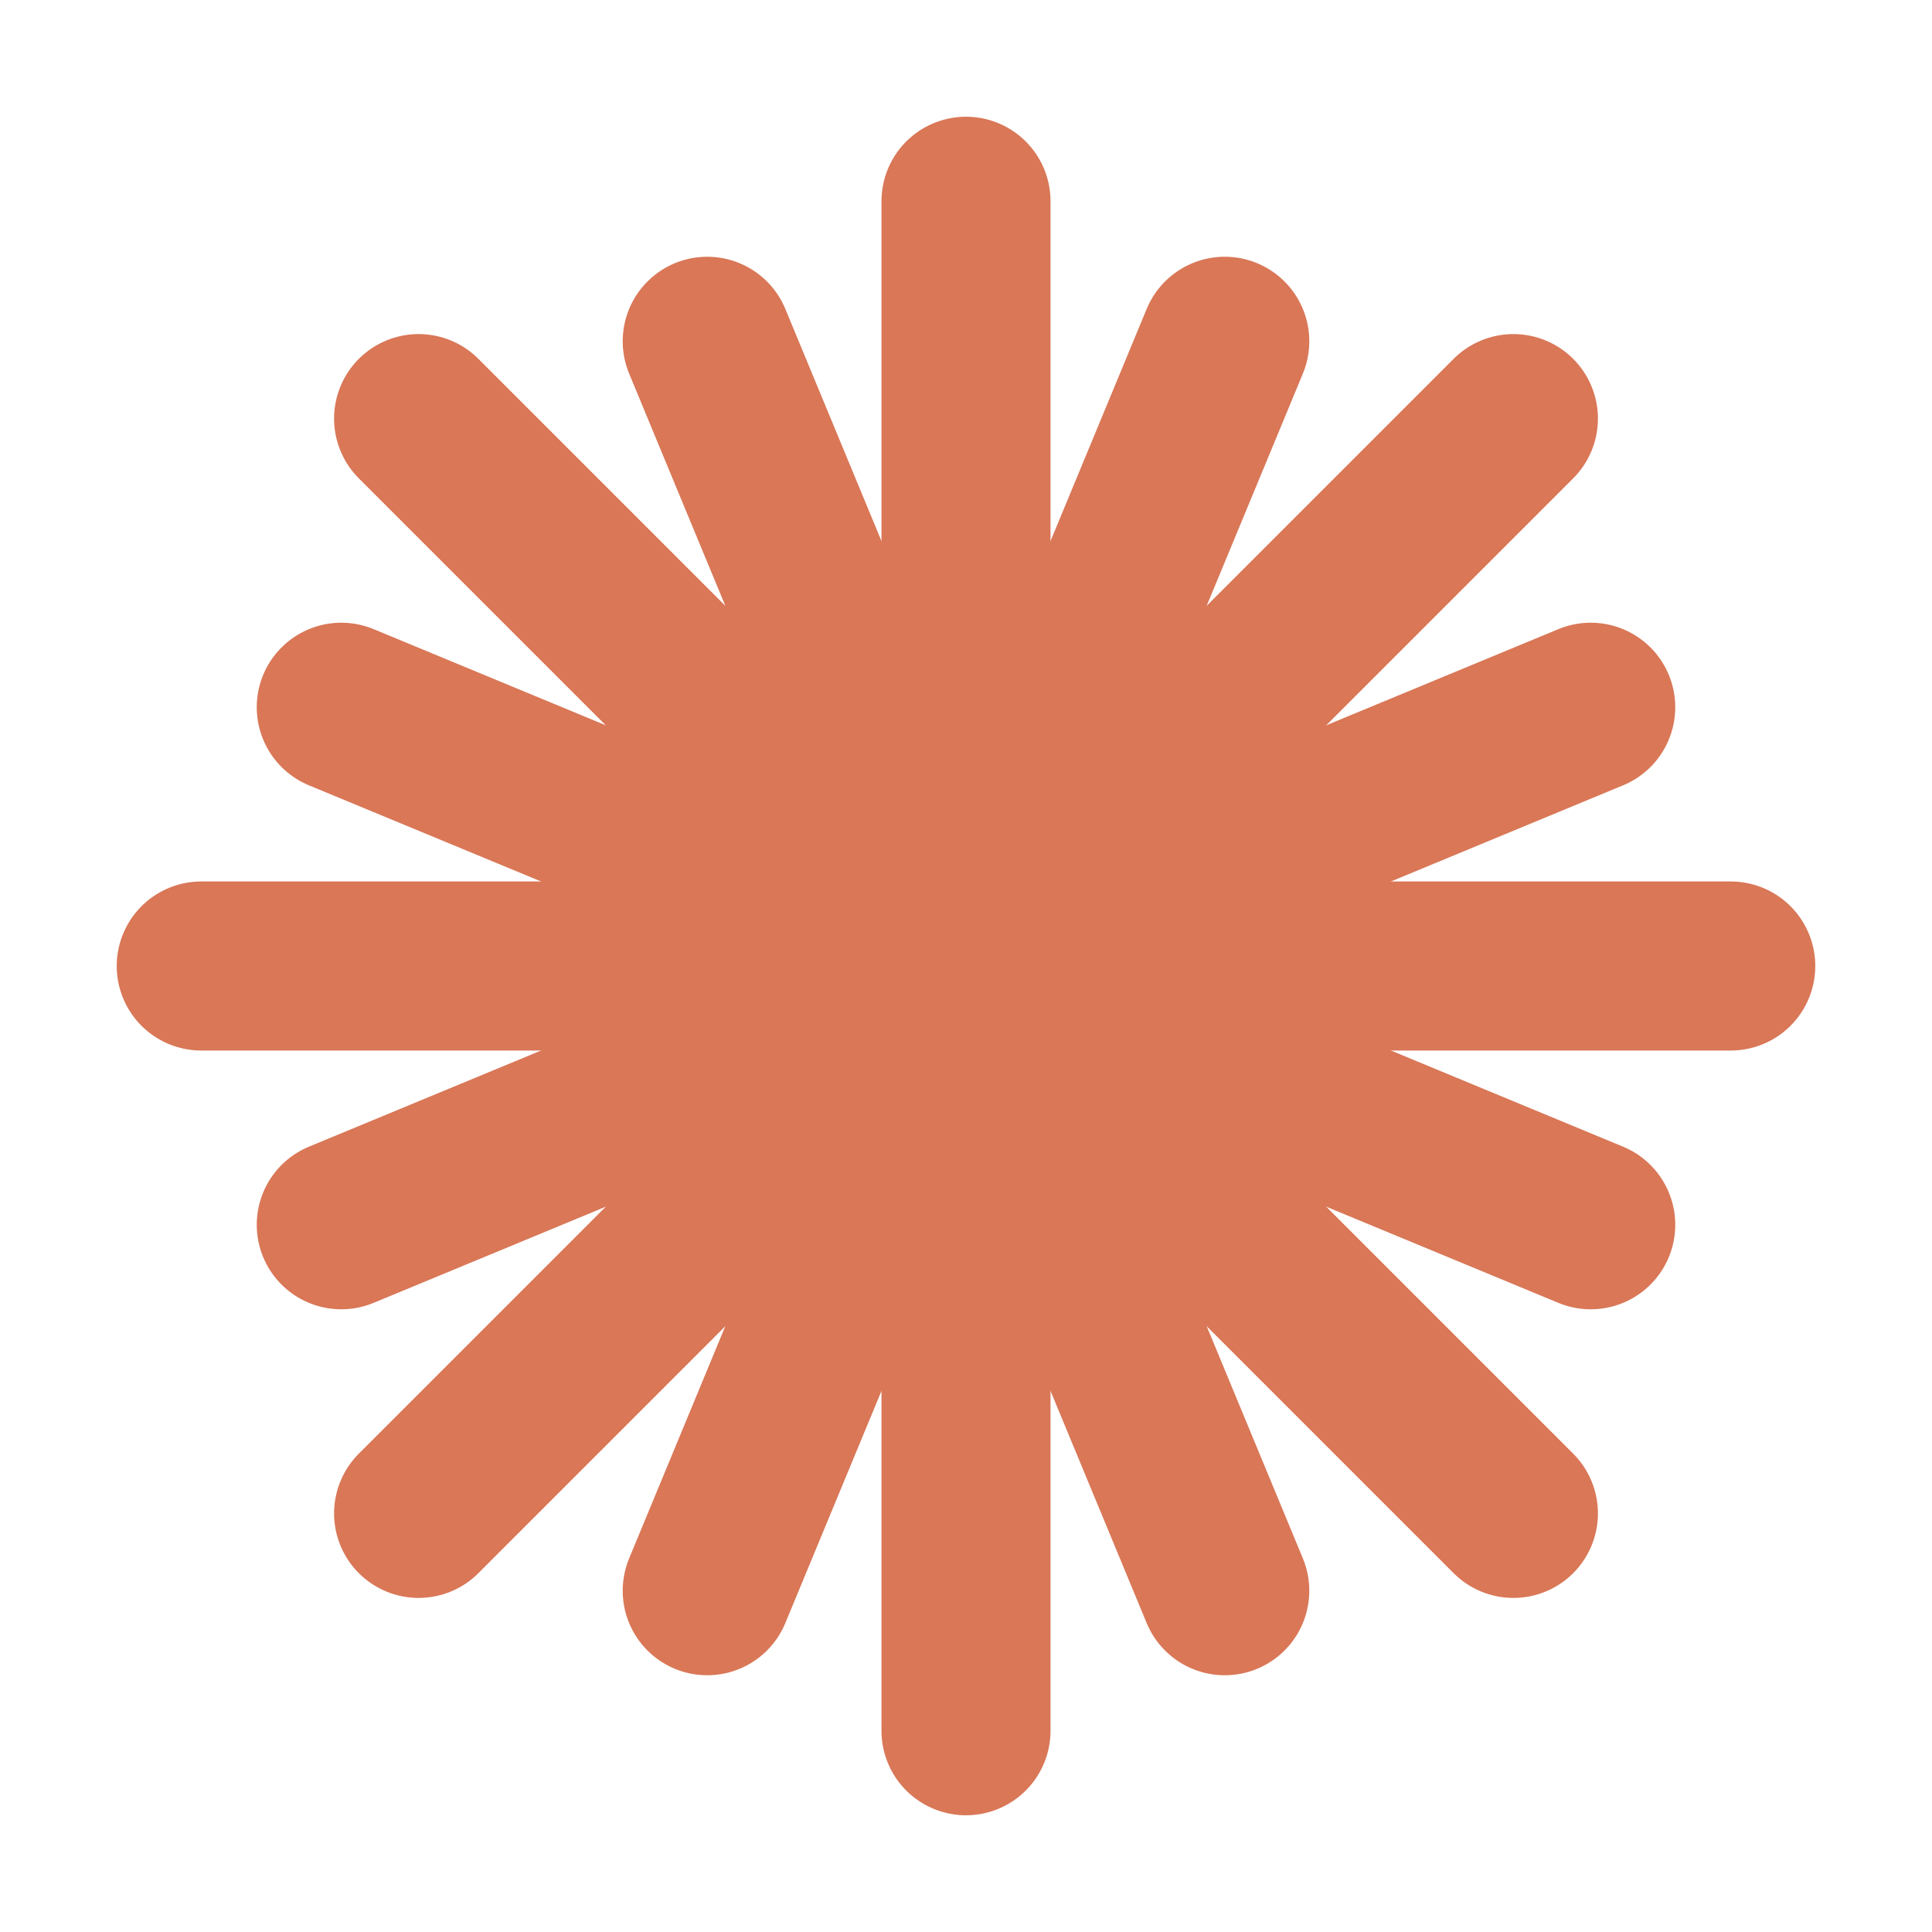
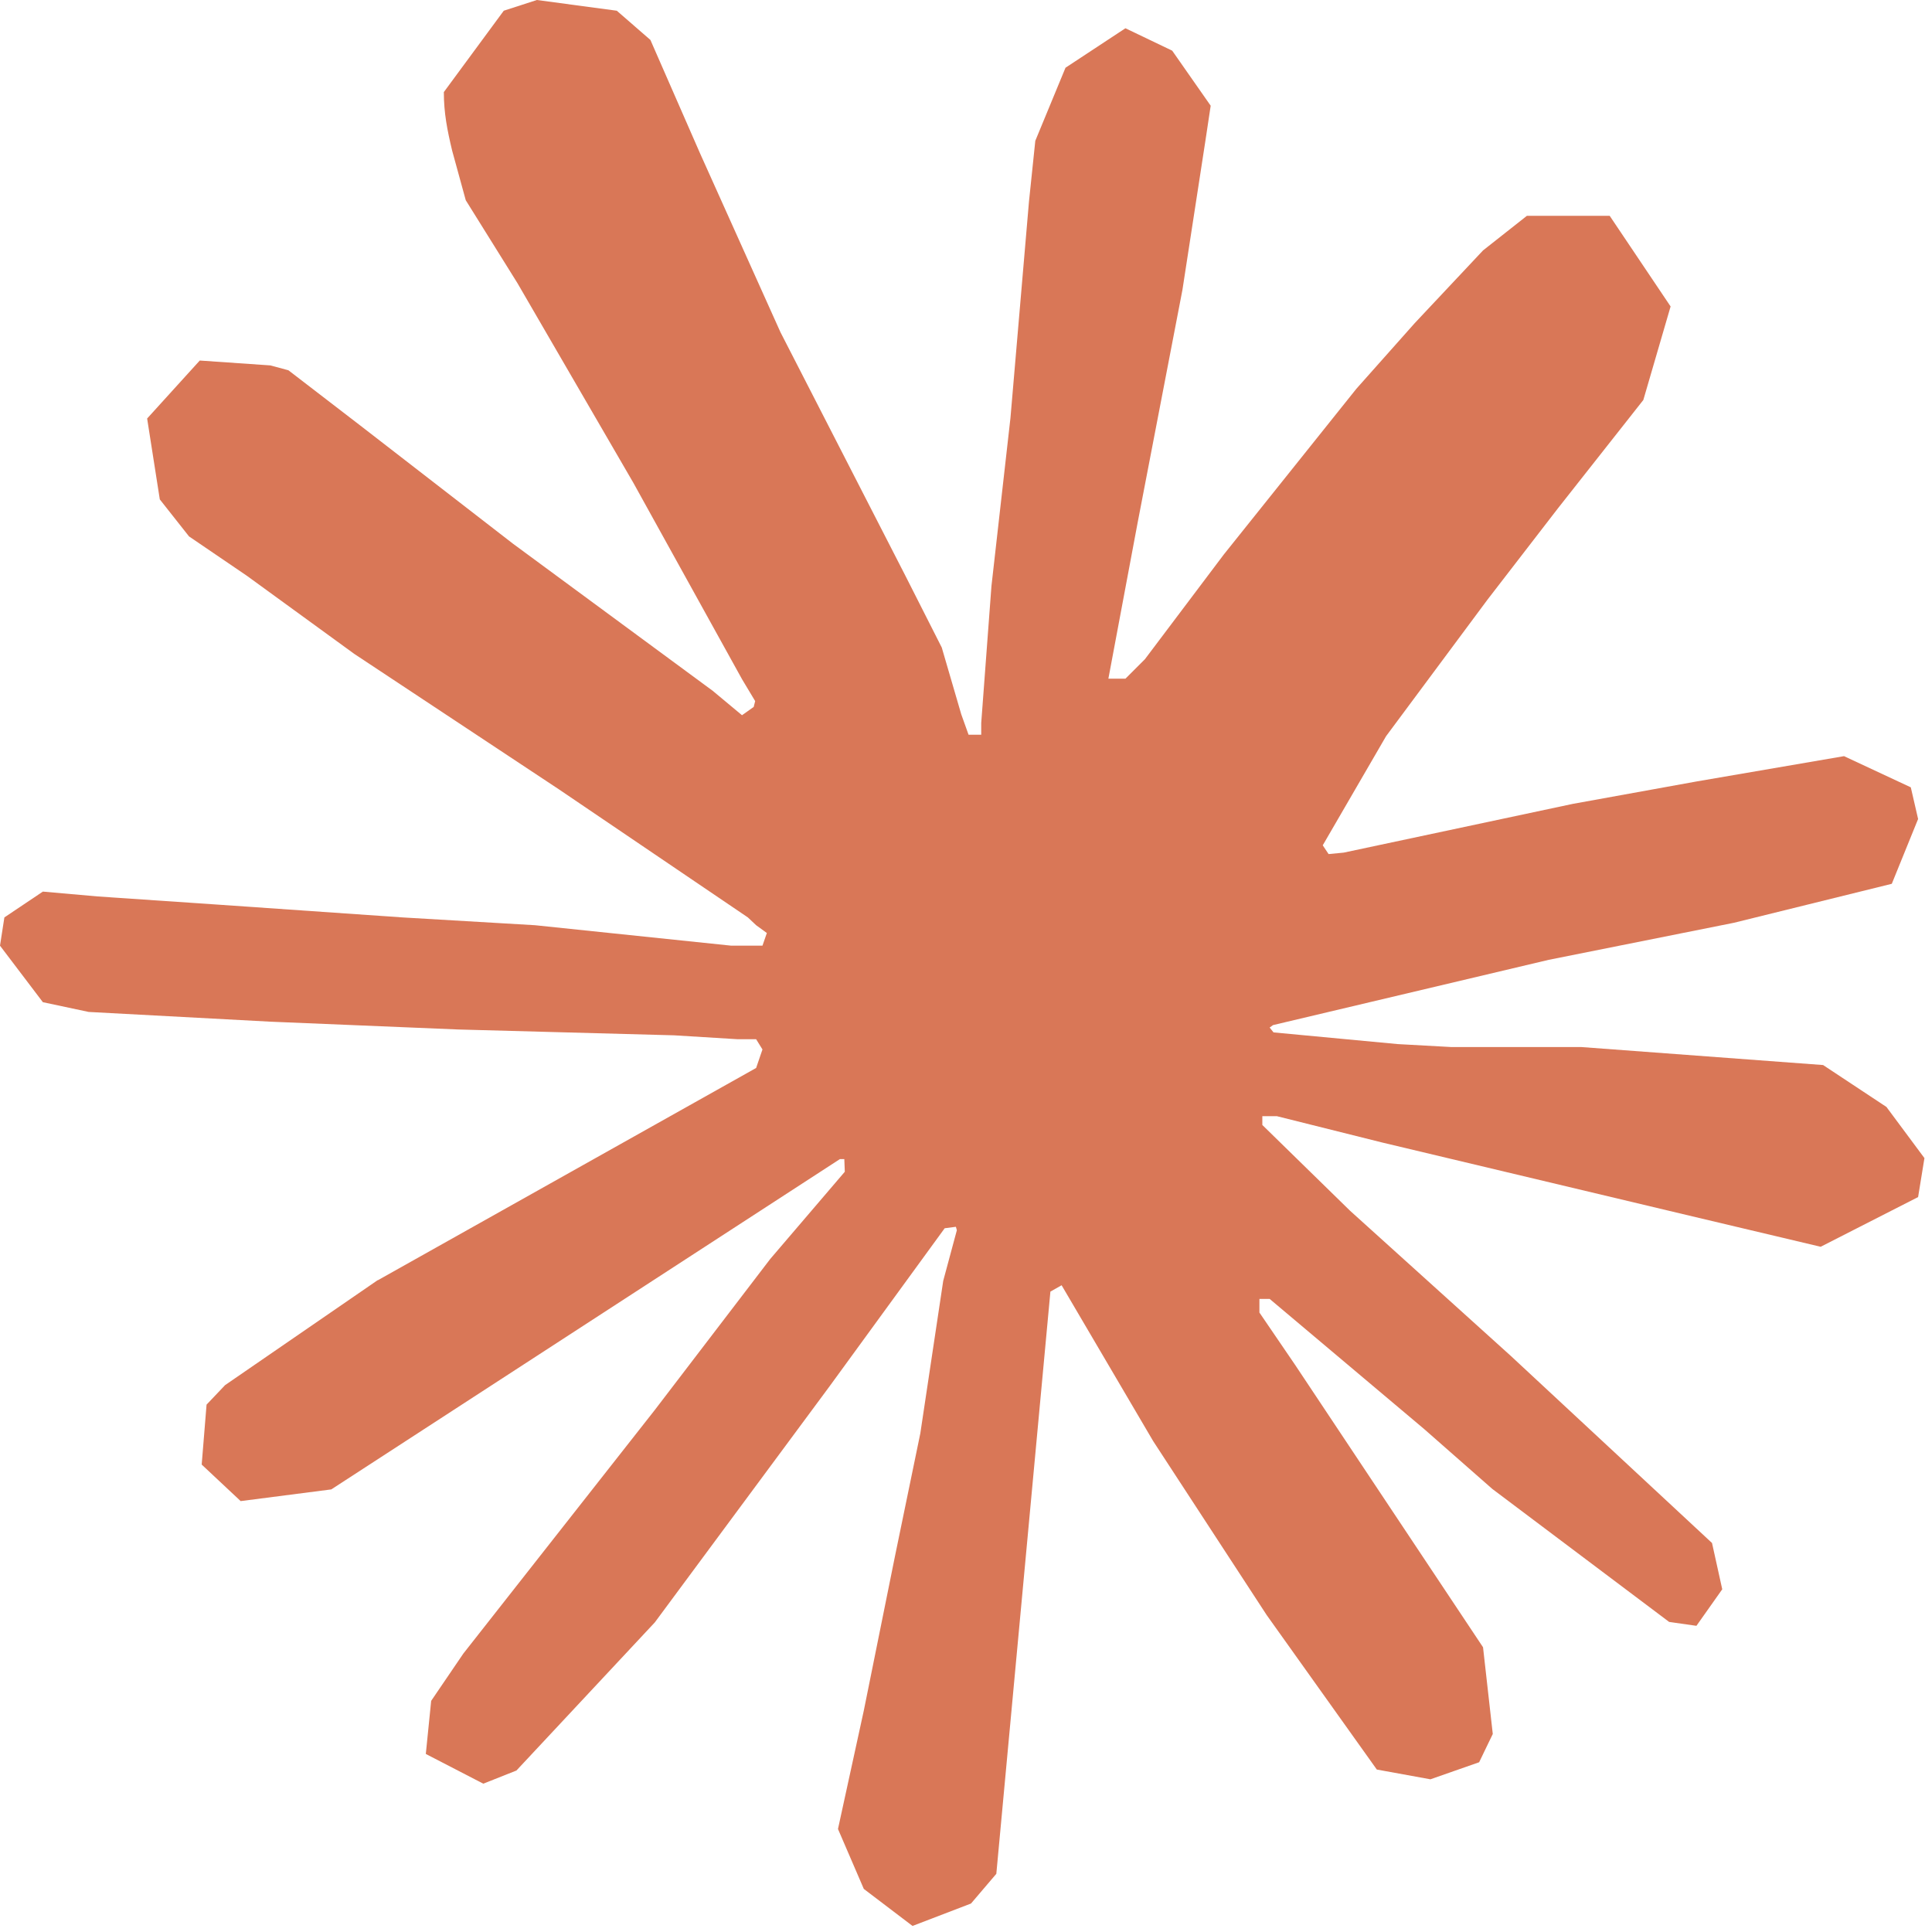
- <svg xmlns="http://www.w3.org/2000/svg" viewBox="0 0 24 24" role="img" aria-label="Claude">
-   <g stroke="#D97757" stroke-width="2.1" stroke-linecap="round">
-     <line x1="12" y1="2.5" x2="12" y2="21.5" />
-     <line x1="2.5" y1="12" x2="21.5" y2="12" />
-     <line x1="5.2" y1="5.2" x2="18.8" y2="18.8" />
-     <line x1="18.8" y1="5.2" x2="5.2" y2="18.8" />
-     <line x1="12" y1="3.6" x2="12" y2="20.4" transform="rotate(22.5 12 12)" />
-     <line x1="12" y1="3.6" x2="12" y2="20.4" transform="rotate(67.5 12 12)" />
-     <line x1="12" y1="3.6" x2="12" y2="20.4" transform="rotate(112.5 12 12)" />
-     <line x1="12" y1="3.6" x2="12" y2="20.4" transform="rotate(157.5 12 12)" />
-   </g>
+ <svg xmlns="http://www.w3.org/2000/svg" role="img" aria-label="Claude" width="256" height="257" preserveAspectRatio="xMidYMid" viewBox="0 0 256 257">
+   <path fill="#D97757" d="m50.228 170.321 50.357-28.257.843-2.463-.843-1.361h-2.462l-8.426-.518-28.775-.778-24.952-1.037-24.175-1.296-6.092-1.297L0 125.796l.583-3.759 5.12-3.434 7.324.648 16.202 1.101 24.304 1.685 17.629 1.037 26.118 2.722h4.148l.583-1.685-1.426-1.037-1.101-1.037-25.147-17.045-27.22-18.017-14.258-10.37-7.713-5.25-3.888-4.925-1.685-10.758 7-7.713 9.397.649 2.398.648 9.527 7.323 20.35 15.75L94.817 91.9l3.889 3.24 1.555-1.102.195-.777-1.75-2.917-14.453-26.118-15.425-26.572-6.87-11.018-1.814-6.61c-.648-2.723-1.102-4.991-1.102-7.778l7.972-10.823L71.42 0 82.05 1.426l4.472 3.888 6.61 15.101 10.694 23.786 16.591 32.34 4.861 9.592 2.592 8.879.973 2.722h1.685v-1.556l1.36-18.211 2.528-22.36 2.463-28.776.843-8.1 4.018-9.722 7.971-5.25 6.222 2.981 5.12 7.324-.713 4.73-3.046 19.768-5.962 30.98-3.889 20.739h2.268l2.593-2.593 10.499-13.934 17.628-22.036 7.778-8.749 9.073-9.657 5.833-4.601h11.018l8.1 12.055-3.628 12.443-11.342 14.388-9.398 12.184-13.48 18.147-8.426 14.518.778 1.166 2.01-.194 30.46-6.481 16.462-2.982 19.637-3.37 8.88 4.148.971 4.213-3.5 8.62-20.998 5.184-24.628 4.926-36.682 8.685-.454.324.519.648 16.526 1.555 7.065.389h17.304l32.21 2.398 8.426 5.574 5.055 6.805-.843 5.184-12.962 6.611-17.498-4.148-40.83-9.721-14-3.5h-1.944v1.167l11.666 11.406 21.387 19.314 26.767 24.887 1.36 6.157-3.434 4.86-3.63-.518-23.526-17.693-9.073-7.972-20.545-17.304h-1.36v1.814l4.73 6.935 25.017 37.59 1.296 11.536-1.814 3.76-6.481 2.268-7.13-1.297-14.647-20.544-15.1-23.138-12.185-20.739-1.49.843-7.194 77.448-3.37 3.953-7.778 2.981-6.48-4.925-3.436-7.972 3.435-15.749 4.148-20.544 3.37-16.333 3.046-20.285 1.815-6.74-.13-.454-1.49.194-15.295 20.999-23.267 31.433-18.406 19.702-4.407 1.75-7.648-3.954.713-7.064 4.277-6.286 25.47-32.405 15.36-20.092 9.917-11.6-.065-1.686h-.583L44.07 198.125l-12.055 1.555-5.185-4.86.648-7.972 2.463-2.593 20.35-13.999-.064.065Z" />
</svg>
